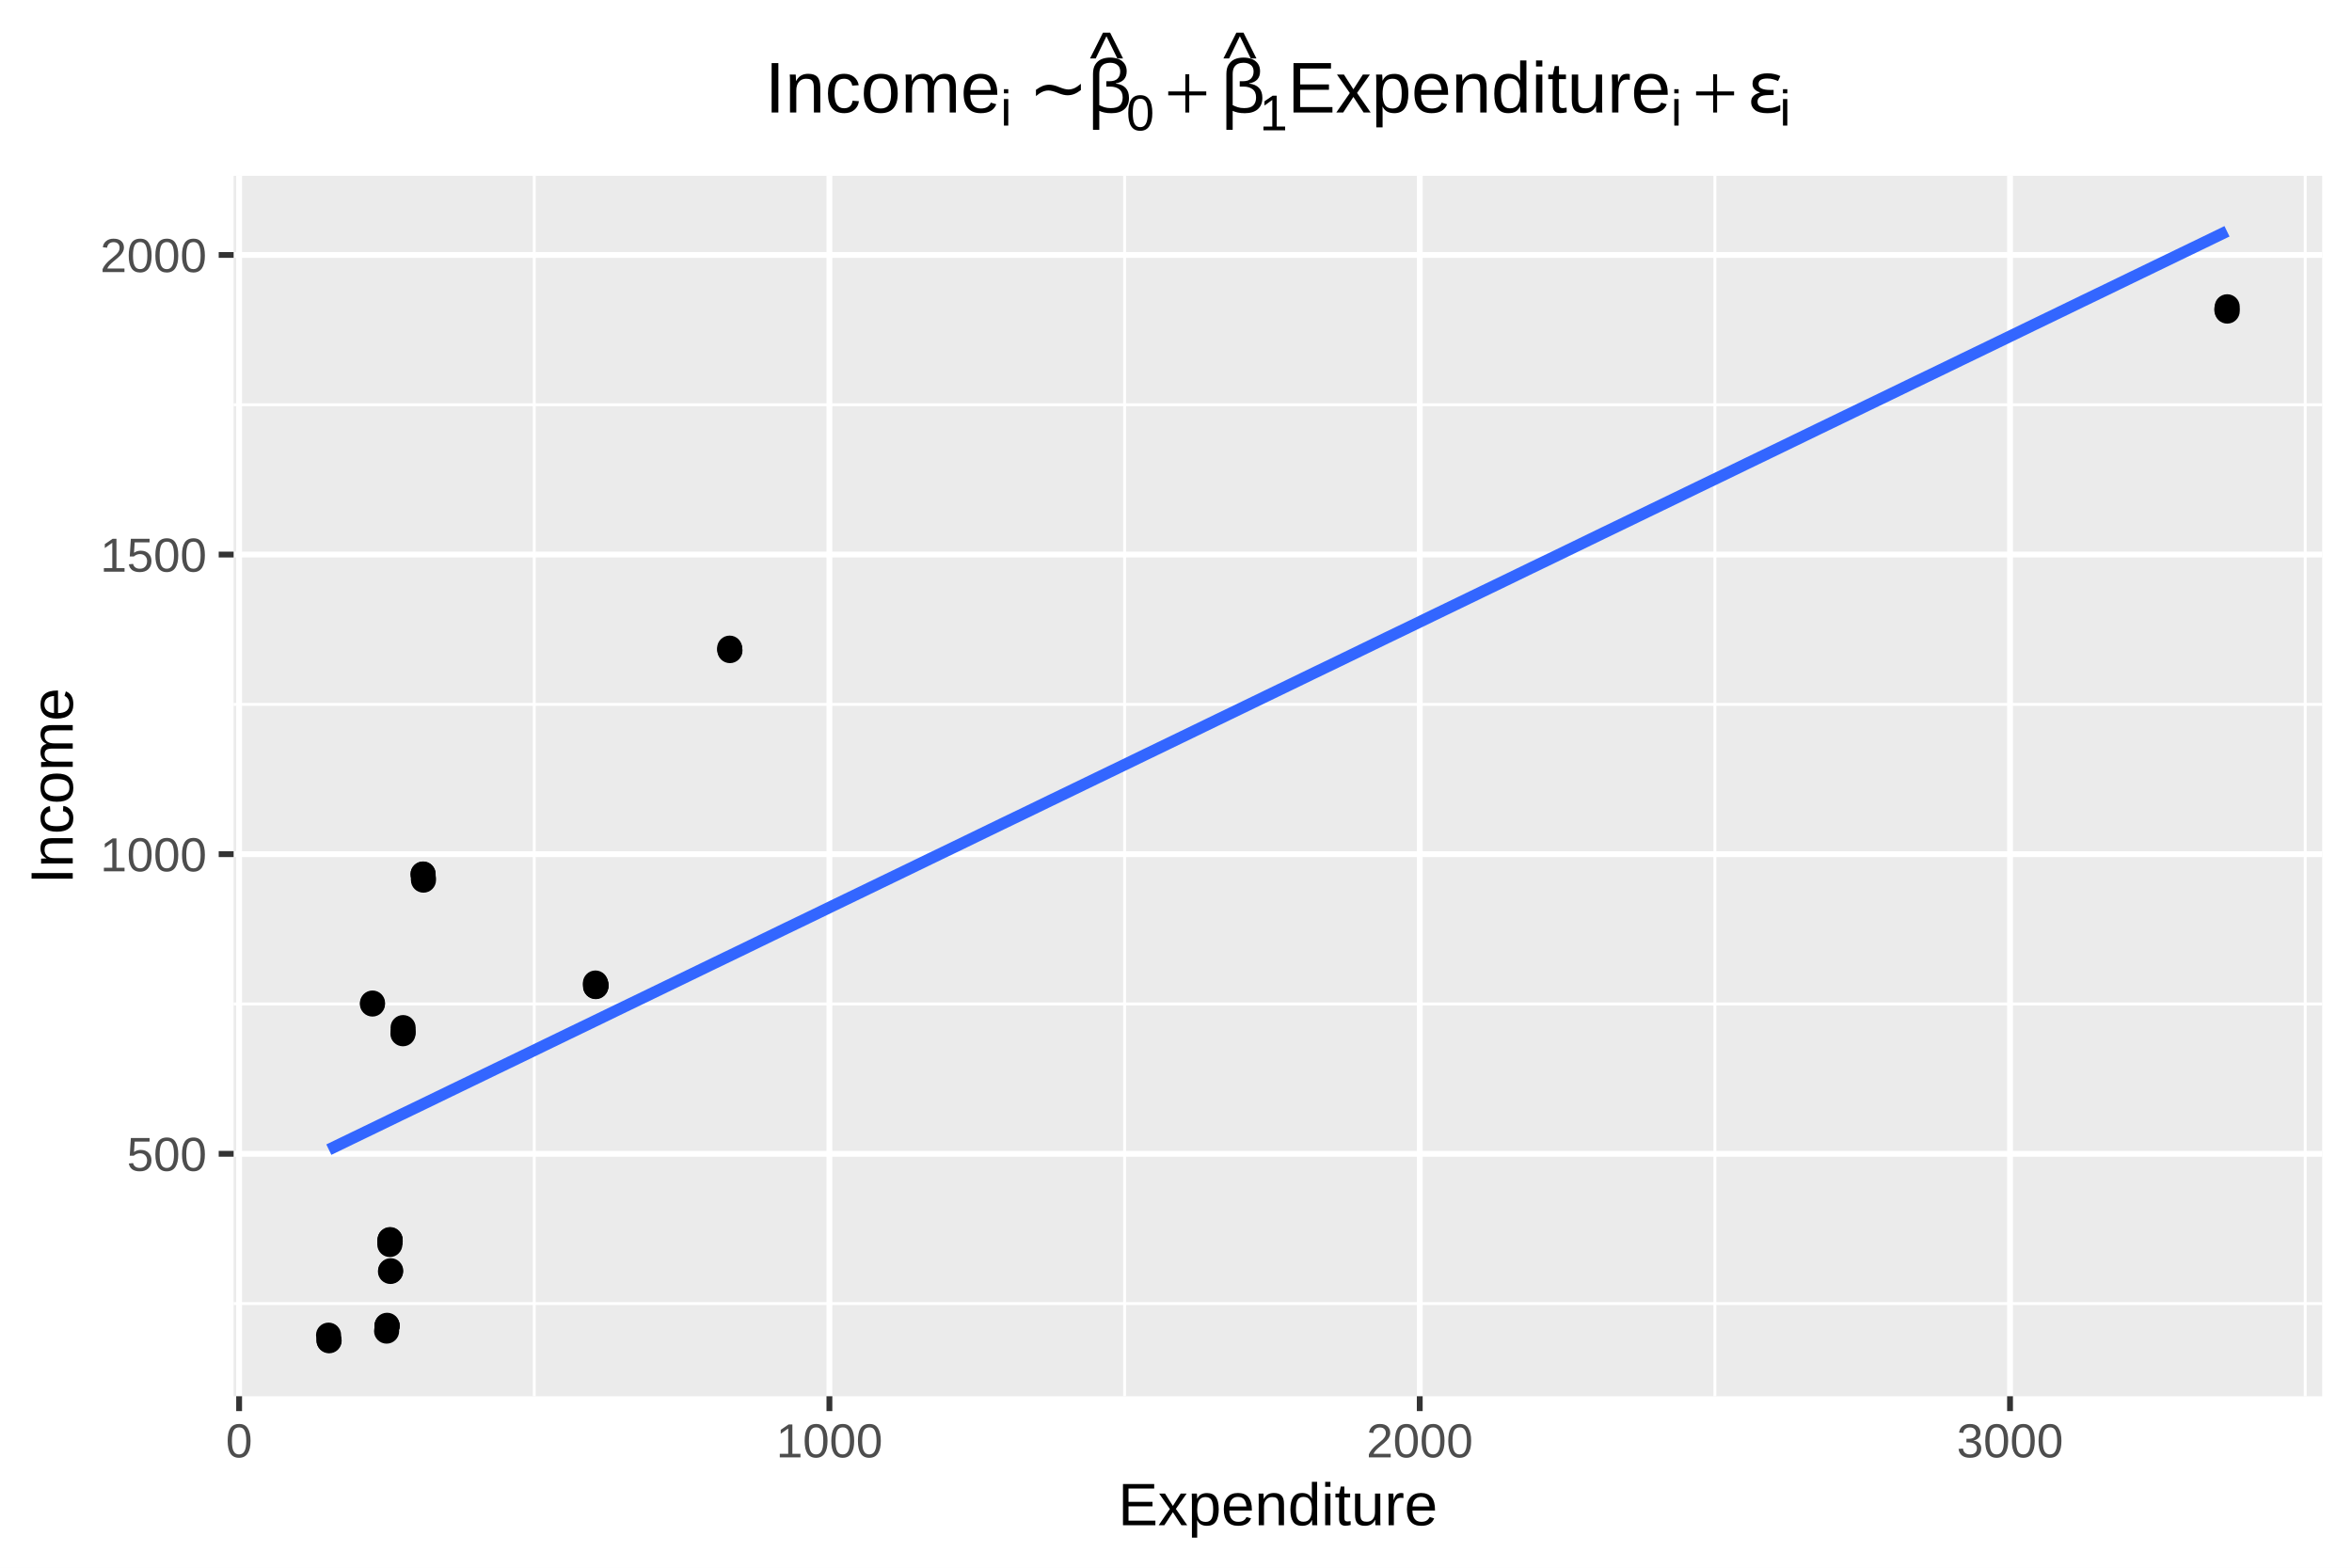
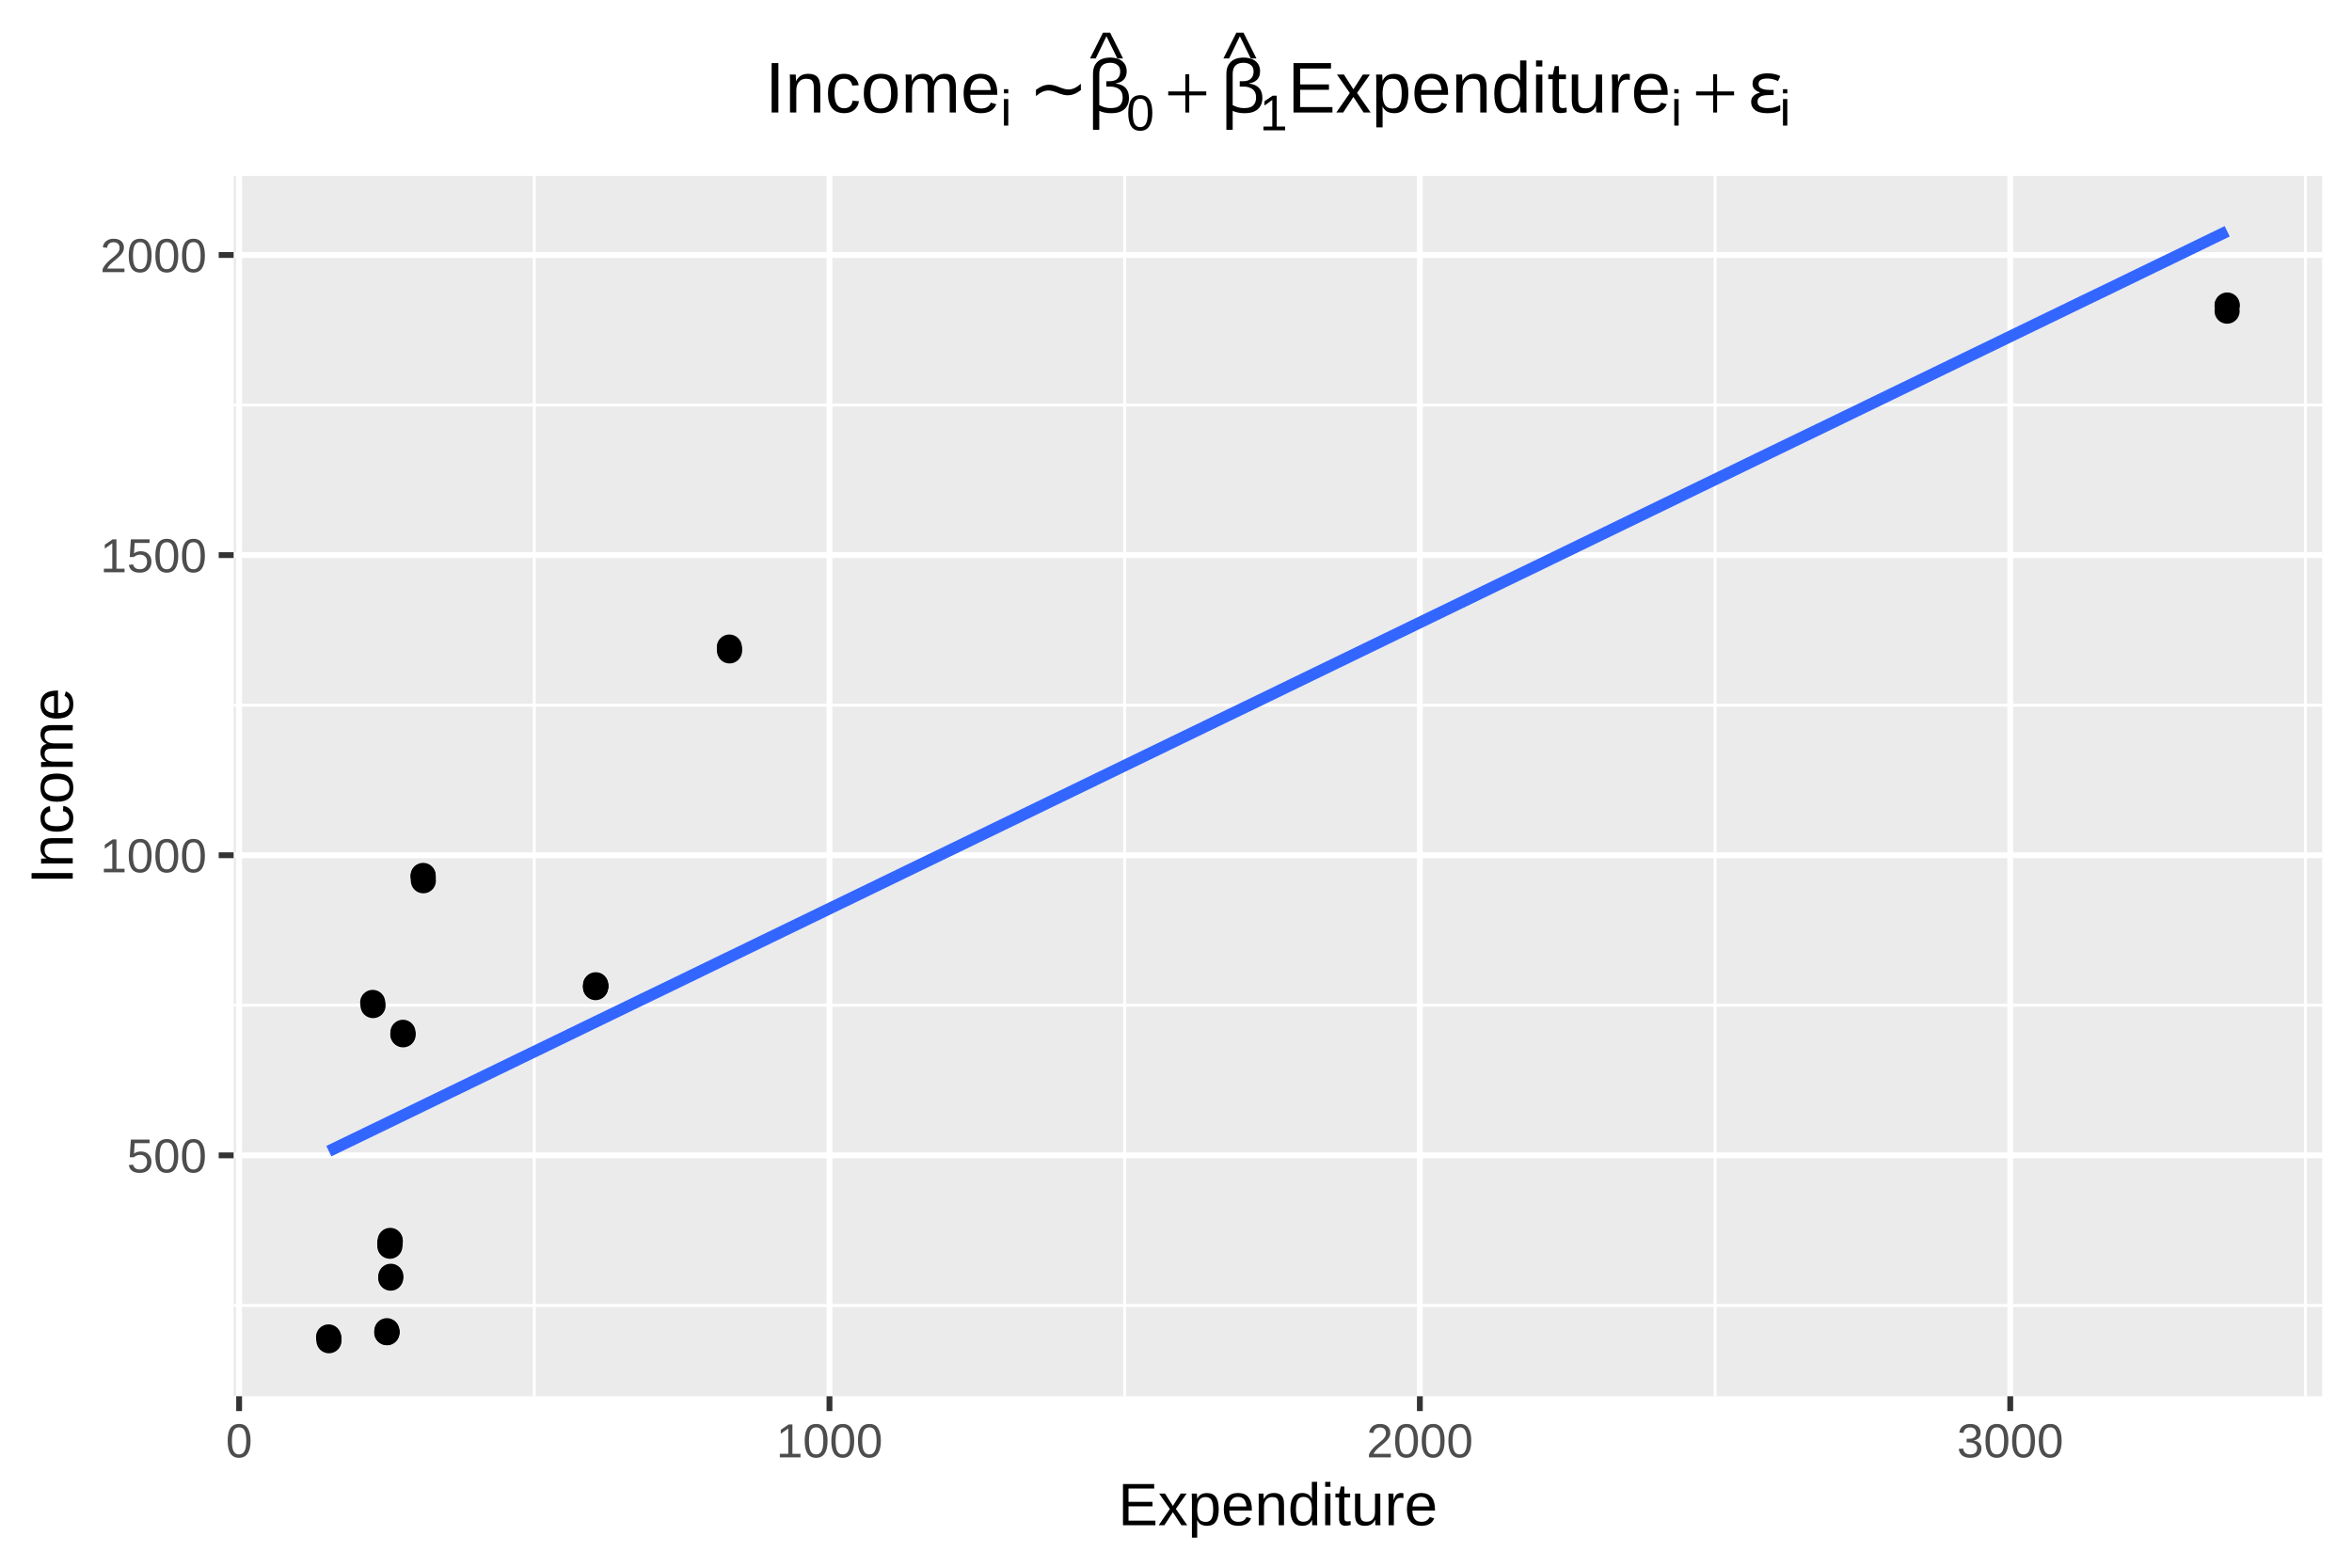
<svg xmlns="http://www.w3.org/2000/svg" width="432.00pt" height="288.00pt" viewBox="0 0 432.00 288.00">
  <g class="svglite">
    <defs>
      <style type="text/css">
    .svglite line, .svglite polyline, .svglite polygon, .svglite path, .svglite rect, .svglite circle {
      fill: none;
      stroke: #000000;
      stroke-linecap: round;
      stroke-linejoin: round;
      stroke-miterlimit: 10.00;
    }
    .svglite text {
      white-space: pre;
    }
    .svglite g.glyphgroup path {
      fill: inherit;
      stroke: none;
    }
  </style>
    </defs>
    <rect width="100%" height="100%" style="stroke: none; fill: #FFFFFF;" />
    <defs>
      <clipPath id="cpMC4wMHw0MzIuMDB8MC4wMHwyODguMDA=">
        <rect x="0.00" y="0.00" width="432.00" height="288.00" />
      </clipPath>
    </defs>
    <g clip-path="url(#cpMC4wMHw0MzIuMDB8MC4wMHwyODguMDA=)">
      <rect x="0" y="0.00" width="432.00" height="288.00" style="stroke-width: 1.07; stroke: #FFFFFF; fill: #FFFFFF;" />
    </g>
    <defs>
      <clipPath id="cpNDIuOTF8NDI2LjUyfDMyLjMwfDI1Ni41MA==">
        <rect x="42.91" y="32.30" width="383.61" height="224.21" />
      </clipPath>
    </defs>
    <g clip-path="url(#cpNDIuOTF8NDI2LjUyfDMyLjMwfDI1Ni41MA==)">
      <rect x="42.91" y="32.30" width="383.61" height="224.21" style="stroke-width: 1.07; stroke: none; fill: #EBEBEB;" />
-       <polyline points="42.91,239.48 426.52,239.48 " style="stroke-width: 0.53; stroke: #FFFFFF; stroke-linecap: butt;" />
-       <polyline points="42.91,184.44 426.52,184.44 " style="stroke-width: 0.53; stroke: #FFFFFF; stroke-linecap: butt;" />
-       <polyline points="42.91,129.40 426.52,129.40 " style="stroke-width: 0.53; stroke: #FFFFFF; stroke-linecap: butt;" />
-       <polyline points="42.91,74.36 426.52,74.36 " style="stroke-width: 0.53; stroke: #FFFFFF; stroke-linecap: butt;" />
+       <polyline points="42.91,239.82 426.52,239.82 " style="stroke-width: 0.53; stroke: #FFFFFF; stroke-linecap: butt;" />
+       <polyline points="42.91,184.68 426.52,184.68 " style="stroke-width: 0.53; stroke: #FFFFFF; stroke-linecap: butt;" />
+       <polyline points="42.91,129.55 426.52,129.55 " style="stroke-width: 0.53; stroke: #FFFFFF; stroke-linecap: butt;" />
+       <polyline points="42.91,74.41 426.52,74.41 " style="stroke-width: 0.53; stroke: #FFFFFF; stroke-linecap: butt;" />
      <polyline points="98.13,256.50 98.13,32.30 " style="stroke-width: 0.53; stroke: #FFFFFF; stroke-linecap: butt;" />
-       <polyline points="206.56,256.50 206.56,32.30 " style="stroke-width: 0.53; stroke: #FFFFFF; stroke-linecap: butt;" />
-       <polyline points="314.98,256.50 314.98,32.30 " style="stroke-width: 0.53; stroke: #FFFFFF; stroke-linecap: butt;" />
-       <polyline points="423.41,256.50 423.41,32.30 " style="stroke-width: 0.53; stroke: #FFFFFF; stroke-linecap: butt;" />
-       <polyline points="42.91,211.96 426.52,211.96 " style="stroke-width: 1.07; stroke: #FFFFFF; stroke-linecap: butt;" />
-       <polyline points="42.91,156.92 426.52,156.92 " style="stroke-width: 1.07; stroke: #FFFFFF; stroke-linecap: butt;" />
-       <polyline points="42.91,101.88 426.52,101.88 " style="stroke-width: 1.07; stroke: #FFFFFF; stroke-linecap: butt;" />
-       <polyline points="42.91,46.84 426.52,46.84 " style="stroke-width: 1.07; stroke: #FFFFFF; stroke-linecap: butt;" />
+       <polyline points="206.57,256.50 206.57,32.30 " style="stroke-width: 0.53; stroke: #FFFFFF; stroke-linecap: butt;" />
+       <polyline points="315.01,256.50 315.01,32.30 " style="stroke-width: 0.53; stroke: #FFFFFF; stroke-linecap: butt;" />
+       <polyline points="423.45,256.50 423.45,32.30 " style="stroke-width: 0.53; stroke: #FFFFFF; stroke-linecap: butt;" />
+       <polyline points="42.91,212.25 426.52,212.25 " style="stroke-width: 1.07; stroke: #FFFFFF; stroke-linecap: butt;" />
+       <polyline points="42.91,157.11 426.52,157.11 " style="stroke-width: 1.07; stroke: #FFFFFF; stroke-linecap: butt;" />
+       <polyline points="42.91,101.98 426.52,101.98 " style="stroke-width: 1.07; stroke: #FFFFFF; stroke-linecap: butt;" />
+       <polyline points="42.91,46.85 426.52,46.85 " style="stroke-width: 1.07; stroke: #FFFFFF; stroke-linecap: butt;" />
      <polyline points="43.92,256.50 43.92,32.30 " style="stroke-width: 1.07; stroke: #FFFFFF; stroke-linecap: butt;" />
-       <polyline points="152.34,256.50 152.34,32.30 " style="stroke-width: 1.07; stroke: #FFFFFF; stroke-linecap: butt;" />
-       <polyline points="260.77,256.50 260.77,32.30 " style="stroke-width: 1.07; stroke: #FFFFFF; stroke-linecap: butt;" />
-       <polyline points="369.19,256.50 369.19,32.30 " style="stroke-width: 1.07; stroke: #FFFFFF; stroke-linecap: butt;" />
-       <circle cx="409.08" cy="57.15" r="1.95" style="stroke-width: 0.71; fill: #000000;" />
-       <circle cx="409.00" cy="56.86" r="1.95" style="stroke-width: 0.71; fill: #000000;" />
-       <circle cx="409.08" cy="56.36" r="1.95" style="stroke-width: 0.71; fill: #000000;" />
-       <circle cx="77.78" cy="161.69" r="1.95" style="stroke-width: 0.71; fill: #000000;" />
-       <circle cx="77.76" cy="161.23" r="1.95" style="stroke-width: 0.71; fill: #000000;" />
-       <circle cx="77.71" cy="160.56" r="1.95" style="stroke-width: 0.71; fill: #000000;" />
-       <circle cx="77.71" cy="160.59" r="1.95" style="stroke-width: 0.71; fill: #000000;" />
-       <circle cx="68.41" cy="184.45" r="1.95" style="stroke-width: 0.71; fill: #000000;" />
-       <circle cx="68.42" cy="184.27" r="1.95" style="stroke-width: 0.71; fill: #000000;" />
-       <circle cx="134.07" cy="119.52" r="1.95" style="stroke-width: 0.71; fill: #000000;" />
-       <circle cx="134.02" cy="119.07" r="1.95" style="stroke-width: 0.71; fill: #000000;" />
-       <circle cx="134.05" cy="119.37" r="1.95" style="stroke-width: 0.71; fill: #000000;" />
-       <circle cx="71.72" cy="233.58" r="1.95" style="stroke-width: 0.71; fill: #000000;" />
-       <circle cx="71.76" cy="233.45" r="1.95" style="stroke-width: 0.71; fill: #000000;" />
-       <circle cx="71.10" cy="243.47" r="1.95" style="stroke-width: 0.71; fill: #000000;" />
-       <circle cx="71.09" cy="243.61" r="1.95" style="stroke-width: 0.71; fill: #000000;" />
-       <circle cx="71.01" cy="244.54" r="1.95" style="stroke-width: 0.71; fill: #000000;" />
-       <circle cx="71.11" cy="243.60" r="1.95" style="stroke-width: 0.71; fill: #000000;" />
-       <circle cx="60.45" cy="246.31" r="1.95" style="stroke-width: 0.71; fill: #000000;" />
-       <circle cx="60.42" cy="246.21" r="1.95" style="stroke-width: 0.71; fill: #000000;" />
-       <circle cx="60.35" cy="245.28" r="1.95" style="stroke-width: 0.71; fill: #000000;" />
-       <circle cx="71.64" cy="228.06" r="1.95" style="stroke-width: 0.71; fill: #000000;" />
-       <circle cx="71.64" cy="227.78" r="1.95" style="stroke-width: 0.71; fill: #000000;" />
-       <circle cx="71.65" cy="227.73" r="1.95" style="stroke-width: 0.71; fill: #000000;" />
-       <circle cx="71.67" cy="227.98" r="1.95" style="stroke-width: 0.71; fill: #000000;" />
-       <circle cx="71.60" cy="228.63" r="1.95" style="stroke-width: 0.71; fill: #000000;" />
-       <circle cx="109.37" cy="180.59" r="1.95" style="stroke-width: 0.71; fill: #000000;" />
-       <circle cx="109.43" cy="181.25" r="1.95" style="stroke-width: 0.71; fill: #000000;" />
-       <circle cx="109.38" cy="180.80" r="1.95" style="stroke-width: 0.71; fill: #000000;" />
-       <circle cx="109.38" cy="181.20" r="1.95" style="stroke-width: 0.71; fill: #000000;" />
-       <circle cx="109.48" cy="180.90" r="1.95" style="stroke-width: 0.71; fill: #000000;" />
-       <circle cx="109.47" cy="181.12" r="1.95" style="stroke-width: 0.71; fill: #000000;" />
-       <circle cx="74.01" cy="189.91" r="1.95" style="stroke-width: 0.71; fill: #000000;" />
-       <circle cx="74.04" cy="188.78" r="1.95" style="stroke-width: 0.71; fill: #000000;" />
-       <circle cx="74.06" cy="189.56" r="1.95" style="stroke-width: 0.71; fill: #000000;" />
-       <polyline points="60.40,211.20 64.82,209.06 69.23,206.93 73.64,204.79 78.06,202.66 82.47,200.52 86.88,198.39 91.30,196.25 95.71,194.12 100.12,191.98 104.54,189.84 108.95,187.71 113.36,185.57 117.77,183.44 122.19,181.30 126.60,179.17 131.01,177.03 135.43,174.90 139.84,172.76 144.25,170.62 148.67,168.49 153.08,166.35 157.49,164.22 161.91,162.08 166.32,159.95 170.73,157.81 175.15,155.68 179.56,153.54 183.97,151.40 188.39,149.27 192.80,147.13 197.21,145.00 201.63,142.86 206.04,140.73 210.45,138.59 214.86,136.46 219.28,134.32 223.69,132.18 228.10,130.05 232.52,127.91 236.93,125.78 241.34,123.64 245.76,121.51 250.17,119.37 254.58,117.23 259.00,115.10 263.41,112.96 267.82,110.83 272.24,108.69 276.65,106.56 281.06,104.42 285.48,102.29 289.89,100.15 294.30,98.01 298.71,95.88 303.13,93.74 307.54,91.61 311.95,89.47 316.37,87.34 320.78,85.20 325.19,83.07 329.61,80.93 334.02,78.79 338.43,76.66 342.85,74.52 347.26,72.39 351.67,70.25 356.09,68.12 360.50,65.98 364.91,63.85 369.33,61.71 373.74,59.57 378.15,57.44 382.56,55.30 386.98,53.17 391.39,51.03 395.80,48.90 400.22,46.76 404.63,44.63 409.04,42.49 " style="stroke-width: 2.13; stroke: #3366FF; stroke-linecap: butt;" />
+       <polyline points="152.35,256.50 152.35,32.30 " style="stroke-width: 1.07; stroke: #FFFFFF; stroke-linecap: butt;" />
+       <polyline points="260.79,256.50 260.79,32.30 " style="stroke-width: 1.07; stroke: #FFFFFF; stroke-linecap: butt;" />
+       <polyline points="369.23,256.50 369.23,32.30 " style="stroke-width: 1.07; stroke: #FFFFFF; stroke-linecap: butt;" />
+       <circle cx="409.08" cy="56.03" r="1.95" style="stroke-width: 0.71; fill: #000000;" />
+       <circle cx="409.05" cy="56.16" r="1.95" style="stroke-width: 0.71; fill: #000000;" />
+       <circle cx="409.06" cy="57.17" r="1.95" style="stroke-width: 0.71; fill: #000000;" />
+       <circle cx="77.73" cy="160.93" r="1.95" style="stroke-width: 0.71; fill: #000000;" />
+       <circle cx="77.76" cy="161.81" r="1.95" style="stroke-width: 0.71; fill: #000000;" />
+       <circle cx="77.74" cy="161.25" r="1.95" style="stroke-width: 0.71; fill: #000000;" />
+       <circle cx="77.72" cy="160.82" r="1.95" style="stroke-width: 0.71; fill: #000000;" />
+       <circle cx="68.52" cy="184.74" r="1.95" style="stroke-width: 0.71; fill: #000000;" />
+       <circle cx="68.45" cy="184.15" r="1.95" style="stroke-width: 0.71; fill: #000000;" />
+       <circle cx="133.97" cy="119.23" r="1.95" style="stroke-width: 0.71; fill: #000000;" />
+       <circle cx="134.00" cy="119.58" r="1.95" style="stroke-width: 0.71; fill: #000000;" />
+       <circle cx="133.96" cy="118.87" r="1.95" style="stroke-width: 0.71; fill: #000000;" />
+       <circle cx="71.79" cy="234.46" r="1.95" style="stroke-width: 0.71; fill: #000000;" />
+       <circle cx="71.76" cy="234.81" r="1.95" style="stroke-width: 0.71; fill: #000000;" />
+       <circle cx="71.03" cy="244.80" r="1.95" style="stroke-width: 0.71; fill: #000000;" />
+       <circle cx="71.06" cy="244.67" r="1.95" style="stroke-width: 0.71; fill: #000000;" />
+       <circle cx="71.06" cy="244.46" r="1.95" style="stroke-width: 0.71; fill: #000000;" />
+       <circle cx="71.09" cy="244.84" r="1.95" style="stroke-width: 0.71; fill: #000000;" />
+       <circle cx="60.42" cy="246.31" r="1.95" style="stroke-width: 0.71; fill: #000000;" />
+       <circle cx="60.43" cy="245.91" r="1.95" style="stroke-width: 0.71; fill: #000000;" />
+       <circle cx="60.35" cy="245.60" r="1.95" style="stroke-width: 0.71; fill: #000000;" />
+       <circle cx="71.60" cy="228.48" r="1.95" style="stroke-width: 0.71; fill: #000000;" />
+       <circle cx="71.65" cy="228.28" r="1.95" style="stroke-width: 0.71; fill: #000000;" />
+       <circle cx="71.61" cy="228.95" r="1.95" style="stroke-width: 0.71; fill: #000000;" />
+       <circle cx="71.67" cy="227.87" r="1.95" style="stroke-width: 0.71; fill: #000000;" />
+       <circle cx="71.69" cy="228.08" r="1.95" style="stroke-width: 0.71; fill: #000000;" />
+       <circle cx="109.43" cy="181.22" r="1.95" style="stroke-width: 0.71; fill: #000000;" />
+       <circle cx="109.38" cy="181.32" r="1.95" style="stroke-width: 0.71; fill: #000000;" />
+       <circle cx="109.43" cy="180.91" r="1.95" style="stroke-width: 0.71; fill: #000000;" />
+       <circle cx="109.39" cy="181.44" r="1.95" style="stroke-width: 0.71; fill: #000000;" />
+       <circle cx="109.37" cy="181.00" r="1.95" style="stroke-width: 0.71; fill: #000000;" />
+       <circle cx="109.42" cy="181.13" r="1.95" style="stroke-width: 0.71; fill: #000000;" />
+       <circle cx="74.01" cy="189.64" r="1.95" style="stroke-width: 0.71; fill: #000000;" />
+       <circle cx="74.04" cy="190.11" r="1.95" style="stroke-width: 0.71; fill: #000000;" />
+       <circle cx="73.98" cy="189.99" r="1.95" style="stroke-width: 0.71; fill: #000000;" />
+       <polyline points="60.40,211.48 64.82,209.34 69.23,207.21 73.65,205.07 78.06,202.93 82.47,200.79 86.89,198.65 91.30,196.51 95.71,194.37 100.13,192.23 104.54,190.09 108.95,187.95 113.37,185.81 117.78,183.67 122.20,181.54 126.61,179.40 131.02,177.26 135.44,175.12 139.85,172.98 144.26,170.84 148.68,168.70 153.09,166.56 157.51,164.42 161.92,162.28 166.33,160.14 170.75,158.00 175.16,155.87 179.57,153.73 183.99,151.59 188.40,149.45 192.81,147.31 197.23,145.17 201.64,143.03 206.06,140.89 210.47,138.75 214.88,136.61 219.30,134.47 223.71,132.33 228.12,130.20 232.54,128.06 236.95,125.92 241.36,123.78 245.78,121.64 250.19,119.50 254.61,117.36 259.02,115.22 263.43,113.08 267.85,110.94 272.26,108.80 276.67,106.66 281.09,104.53 285.50,102.39 289.91,100.25 294.33,98.11 298.74,95.97 303.16,93.83 307.57,91.69 311.98,89.55 316.40,87.41 320.81,85.27 325.22,83.13 329.64,80.99 334.05,78.86 338.47,76.72 342.88,74.58 347.29,72.44 351.71,70.30 356.12,68.16 360.53,66.02 364.95,63.88 369.36,61.74 373.77,59.60 378.19,57.46 382.60,55.32 387.02,53.19 391.43,51.05 395.84,48.91 400.26,46.77 404.67,44.63 409.08,42.49 " style="stroke-width: 2.13; stroke: #3366FF; stroke-linecap: butt;" />
    </g>
    <g clip-path="url(#cpMC4wMHw0MzIuMDB8MC4wMHwyODguMDA=)">
-       <text x="37.98" y="215.11" text-anchor="end" style="font-size: 8.80px;fill: #4D4D4D; font-family: &quot;Arial&quot;;" textLength="14.67px" lengthAdjust="spacingAndGlyphs">500</text>
-       <text x="37.98" y="160.07" text-anchor="end" style="font-size: 8.80px;fill: #4D4D4D; font-family: &quot;Arial&quot;;" textLength="19.56px" lengthAdjust="spacingAndGlyphs">1000</text>
-       <text x="37.98" y="105.03" text-anchor="end" style="font-size: 8.80px;fill: #4D4D4D; font-family: &quot;Arial&quot;;" textLength="19.56px" lengthAdjust="spacingAndGlyphs">1500</text>
-       <text x="37.98" y="49.99" text-anchor="end" style="font-size: 8.80px;fill: #4D4D4D; font-family: &quot;Arial&quot;;" textLength="19.56px" lengthAdjust="spacingAndGlyphs">2000</text>
-       <polyline points="40.17,211.96 42.91,211.96 " style="stroke-width: 1.07; stroke: #333333; stroke-linecap: butt;" />
-       <polyline points="40.17,156.92 42.91,156.92 " style="stroke-width: 1.07; stroke: #333333; stroke-linecap: butt;" />
-       <polyline points="40.17,101.88 42.91,101.88 " style="stroke-width: 1.07; stroke: #333333; stroke-linecap: butt;" />
-       <polyline points="40.17,46.84 42.91,46.84 " style="stroke-width: 1.07; stroke: #333333; stroke-linecap: butt;" />
+       <text x="37.98" y="215.40" text-anchor="end" style="font-size: 8.80px;fill: #4D4D4D; font-family: &quot;Arial&quot;;" textLength="14.67px" lengthAdjust="spacingAndGlyphs">500</text>
+       <text x="37.98" y="160.26" text-anchor="end" style="font-size: 8.80px;fill: #4D4D4D; font-family: &quot;Arial&quot;;" textLength="19.56px" lengthAdjust="spacingAndGlyphs">1000</text>
+       <text x="37.98" y="105.13" text-anchor="end" style="font-size: 8.80px;fill: #4D4D4D; font-family: &quot;Arial&quot;;" textLength="19.56px" lengthAdjust="spacingAndGlyphs">1500</text>
+       <text x="37.98" y="50.00" text-anchor="end" style="font-size: 8.80px;fill: #4D4D4D; font-family: &quot;Arial&quot;;" textLength="19.56px" lengthAdjust="spacingAndGlyphs">2000</text>
+       <polyline points="40.17,212.25 42.91,212.25 " style="stroke-width: 1.07; stroke: #333333; stroke-linecap: butt;" />
+       <polyline points="40.17,157.11 42.91,157.11 " style="stroke-width: 1.07; stroke: #333333; stroke-linecap: butt;" />
+       <polyline points="40.17,101.98 42.91,101.98 " style="stroke-width: 1.07; stroke: #333333; stroke-linecap: butt;" />
+       <polyline points="40.17,46.85 42.91,46.85 " style="stroke-width: 1.07; stroke: #333333; stroke-linecap: butt;" />
      <polyline points="43.92,259.24 43.92,256.50 " style="stroke-width: 1.07; stroke: #333333; stroke-linecap: butt;" />
-       <polyline points="152.34,259.24 152.34,256.50 " style="stroke-width: 1.07; stroke: #333333; stroke-linecap: butt;" />
-       <polyline points="260.77,259.24 260.77,256.50 " style="stroke-width: 1.07; stroke: #333333; stroke-linecap: butt;" />
-       <polyline points="369.19,259.24 369.19,256.50 " style="stroke-width: 1.07; stroke: #333333; stroke-linecap: butt;" />
+       <polyline points="152.35,259.24 152.35,256.50 " style="stroke-width: 1.07; stroke: #333333; stroke-linecap: butt;" />
+       <polyline points="260.79,259.24 260.79,256.50 " style="stroke-width: 1.07; stroke: #333333; stroke-linecap: butt;" />
+       <polyline points="369.23,259.24 369.23,256.50 " style="stroke-width: 1.07; stroke: #333333; stroke-linecap: butt;" />
      <text x="43.92" y="267.74" text-anchor="middle" style="font-size: 8.80px;fill: #4D4D4D; font-family: &quot;Arial&quot;;" textLength="4.89px" lengthAdjust="spacingAndGlyphs">0</text>
-       <text x="152.34" y="267.74" text-anchor="middle" style="font-size: 8.80px;fill: #4D4D4D; font-family: &quot;Arial&quot;;" textLength="19.56px" lengthAdjust="spacingAndGlyphs">1000</text>
-       <text x="260.77" y="267.74" text-anchor="middle" style="font-size: 8.80px;fill: #4D4D4D; font-family: &quot;Arial&quot;;" textLength="19.56px" lengthAdjust="spacingAndGlyphs">2000</text>
-       <text x="369.19" y="267.74" text-anchor="middle" style="font-size: 8.80px;fill: #4D4D4D; font-family: &quot;Arial&quot;;" textLength="19.56px" lengthAdjust="spacingAndGlyphs">3000</text>
+       <text x="152.35" y="267.74" text-anchor="middle" style="font-size: 8.80px;fill: #4D4D4D; font-family: &quot;Arial&quot;;" textLength="19.56px" lengthAdjust="spacingAndGlyphs">1000</text>
+       <text x="260.79" y="267.74" text-anchor="middle" style="font-size: 8.80px;fill: #4D4D4D; font-family: &quot;Arial&quot;;" textLength="19.56px" lengthAdjust="spacingAndGlyphs">2000</text>
+       <text x="369.23" y="267.74" text-anchor="middle" style="font-size: 8.80px;fill: #4D4D4D; font-family: &quot;Arial&quot;;" textLength="19.56px" lengthAdjust="spacingAndGlyphs">3000</text>
      <text x="234.71" y="280.20" text-anchor="middle" style="font-size: 11.00px; font-family: &quot;Arial&quot;;" textLength="58.75px" lengthAdjust="spacingAndGlyphs">Expenditure</text>
      <text transform="translate(13.36,144.40) rotate(-90)" text-anchor="middle" style="font-size: 11.00px; font-family: &quot;Arial&quot;;" textLength="36.09px" lengthAdjust="spacingAndGlyphs">Income</text>
      <text x="140.51" y="20.67" style="font-size: 13.20px; font-family: &quot;Arial&quot;;" textLength="3.66px" lengthAdjust="spacingAndGlyphs">I</text>
      <text x="144.18" y="20.67" style="font-size: 13.20px; font-family: &quot;Arial&quot;;" textLength="7.33px" lengthAdjust="spacingAndGlyphs">n</text>
      <text x="151.51" y="20.67" style="font-size: 13.20px; font-family: &quot;Arial&quot;;" textLength="6.59px" lengthAdjust="spacingAndGlyphs">c</text>
      <text x="158.11" y="20.67" style="font-size: 13.20px; font-family: &quot;Arial&quot;;" textLength="7.33px" lengthAdjust="spacingAndGlyphs">o</text>
      <text x="165.45" y="20.67" style="font-size: 13.20px; font-family: &quot;Arial&quot;;" textLength="10.98px" lengthAdjust="spacingAndGlyphs">m</text>
      <text x="176.43" y="20.67" style="font-size: 13.20px; font-family: &quot;Arial&quot;;" textLength="7.33px" lengthAdjust="spacingAndGlyphs">e</text>
      <text x="183.77" y="23.07" style="font-size: 9.24px; font-family: &quot;Arial&quot;;" textLength="2.05px" lengthAdjust="spacingAndGlyphs">i</text>
      <text x="188.87" y="20.67" style="font-size: 13.20px; font-family: &quot;Arial&quot;;" textLength="7.25px" lengthAdjust="spacingAndGlyphs">∼</text>
      <text x="199.63" y="20.67" style="font-size: 13.20px; font-family: &quot;Symbol&quot;;" textLength="7.23px" lengthAdjust="spacingAndGlyphs">β</text>
      <text x="200.15" y="15.08" style="font-size: 13.20px; font-family: &quot;Arial&quot;;" textLength="6.19px" lengthAdjust="spacingAndGlyphs">^</text>
      <text x="206.87" y="23.94" style="font-size: 9.24px; font-family: &quot;Arial&quot;;" textLength="5.14px" lengthAdjust="spacingAndGlyphs">0</text>
      <text x="214.45" y="20.67" style="font-size: 13.20px; font-family: &quot;Symbol&quot;;" textLength="7.23px" lengthAdjust="spacingAndGlyphs">+</text>
      <text x="224.13" y="20.67" style="font-size: 13.20px; font-family: &quot;Symbol&quot;;" textLength="7.23px" lengthAdjust="spacingAndGlyphs">β</text>
      <text x="224.65" y="15.08" style="font-size: 13.20px; font-family: &quot;Arial&quot;;" textLength="6.19px" lengthAdjust="spacingAndGlyphs">^</text>
      <text x="231.36" y="23.94" style="font-size: 9.24px; font-family: &quot;Arial&quot;;" textLength="5.14px" lengthAdjust="spacingAndGlyphs">1</text>
      <text x="236.50" y="20.67" style="font-size: 13.20px; font-family: &quot;Arial&quot;;" textLength="8.80px" lengthAdjust="spacingAndGlyphs">E</text>
      <text x="245.30" y="20.67" style="font-size: 13.20px; font-family: &quot;Arial&quot;;" textLength="6.59px" lengthAdjust="spacingAndGlyphs">x</text>
      <text x="251.90" y="20.67" style="font-size: 13.20px; font-family: &quot;Arial&quot;;" textLength="7.33px" lengthAdjust="spacingAndGlyphs">p</text>
      <text x="259.23" y="20.67" style="font-size: 13.20px; font-family: &quot;Arial&quot;;" textLength="7.33px" lengthAdjust="spacingAndGlyphs">e</text>
      <text x="266.57" y="20.67" style="font-size: 13.20px; font-family: &quot;Arial&quot;;" textLength="7.33px" lengthAdjust="spacingAndGlyphs">n</text>
      <text x="273.91" y="20.67" style="font-size: 13.20px; font-family: &quot;Arial&quot;;" textLength="7.33px" lengthAdjust="spacingAndGlyphs">d</text>
      <text x="281.24" y="20.67" style="font-size: 13.20px; font-family: &quot;Arial&quot;;" textLength="2.94px" lengthAdjust="spacingAndGlyphs">i</text>
      <text x="284.17" y="20.67" style="font-size: 13.20px; font-family: &quot;Arial&quot;;" textLength="3.66px" lengthAdjust="spacingAndGlyphs">t</text>
      <text x="287.84" y="20.67" style="font-size: 13.20px; font-family: &quot;Arial&quot;;" textLength="7.33px" lengthAdjust="spacingAndGlyphs">u</text>
      <text x="295.18" y="20.67" style="font-size: 13.20px; font-family: &quot;Arial&quot;;" textLength="4.39px" lengthAdjust="spacingAndGlyphs">r</text>
      <text x="299.57" y="20.67" style="font-size: 13.20px; font-family: &quot;Arial&quot;;" textLength="7.33px" lengthAdjust="spacingAndGlyphs">e</text>
      <text x="306.90" y="23.07" style="font-size: 9.24px; font-family: &quot;Arial&quot;;" textLength="2.05px" lengthAdjust="spacingAndGlyphs">i</text>
      <text x="311.40" y="20.67" style="font-size: 13.20px; font-family: &quot;Symbol&quot;;" textLength="7.23px" lengthAdjust="spacingAndGlyphs">+</text>
      <text x="321.08" y="20.67" style="font-size: 13.20px; font-family: &quot;Symbol&quot;;" textLength="5.78px" lengthAdjust="spacingAndGlyphs">ε</text>
      <text x="326.86" y="23.07" style="font-size: 9.24px; font-family: &quot;Arial&quot;;" textLength="2.05px" lengthAdjust="spacingAndGlyphs">i</text>
    </g>
  </g>
</svg>
